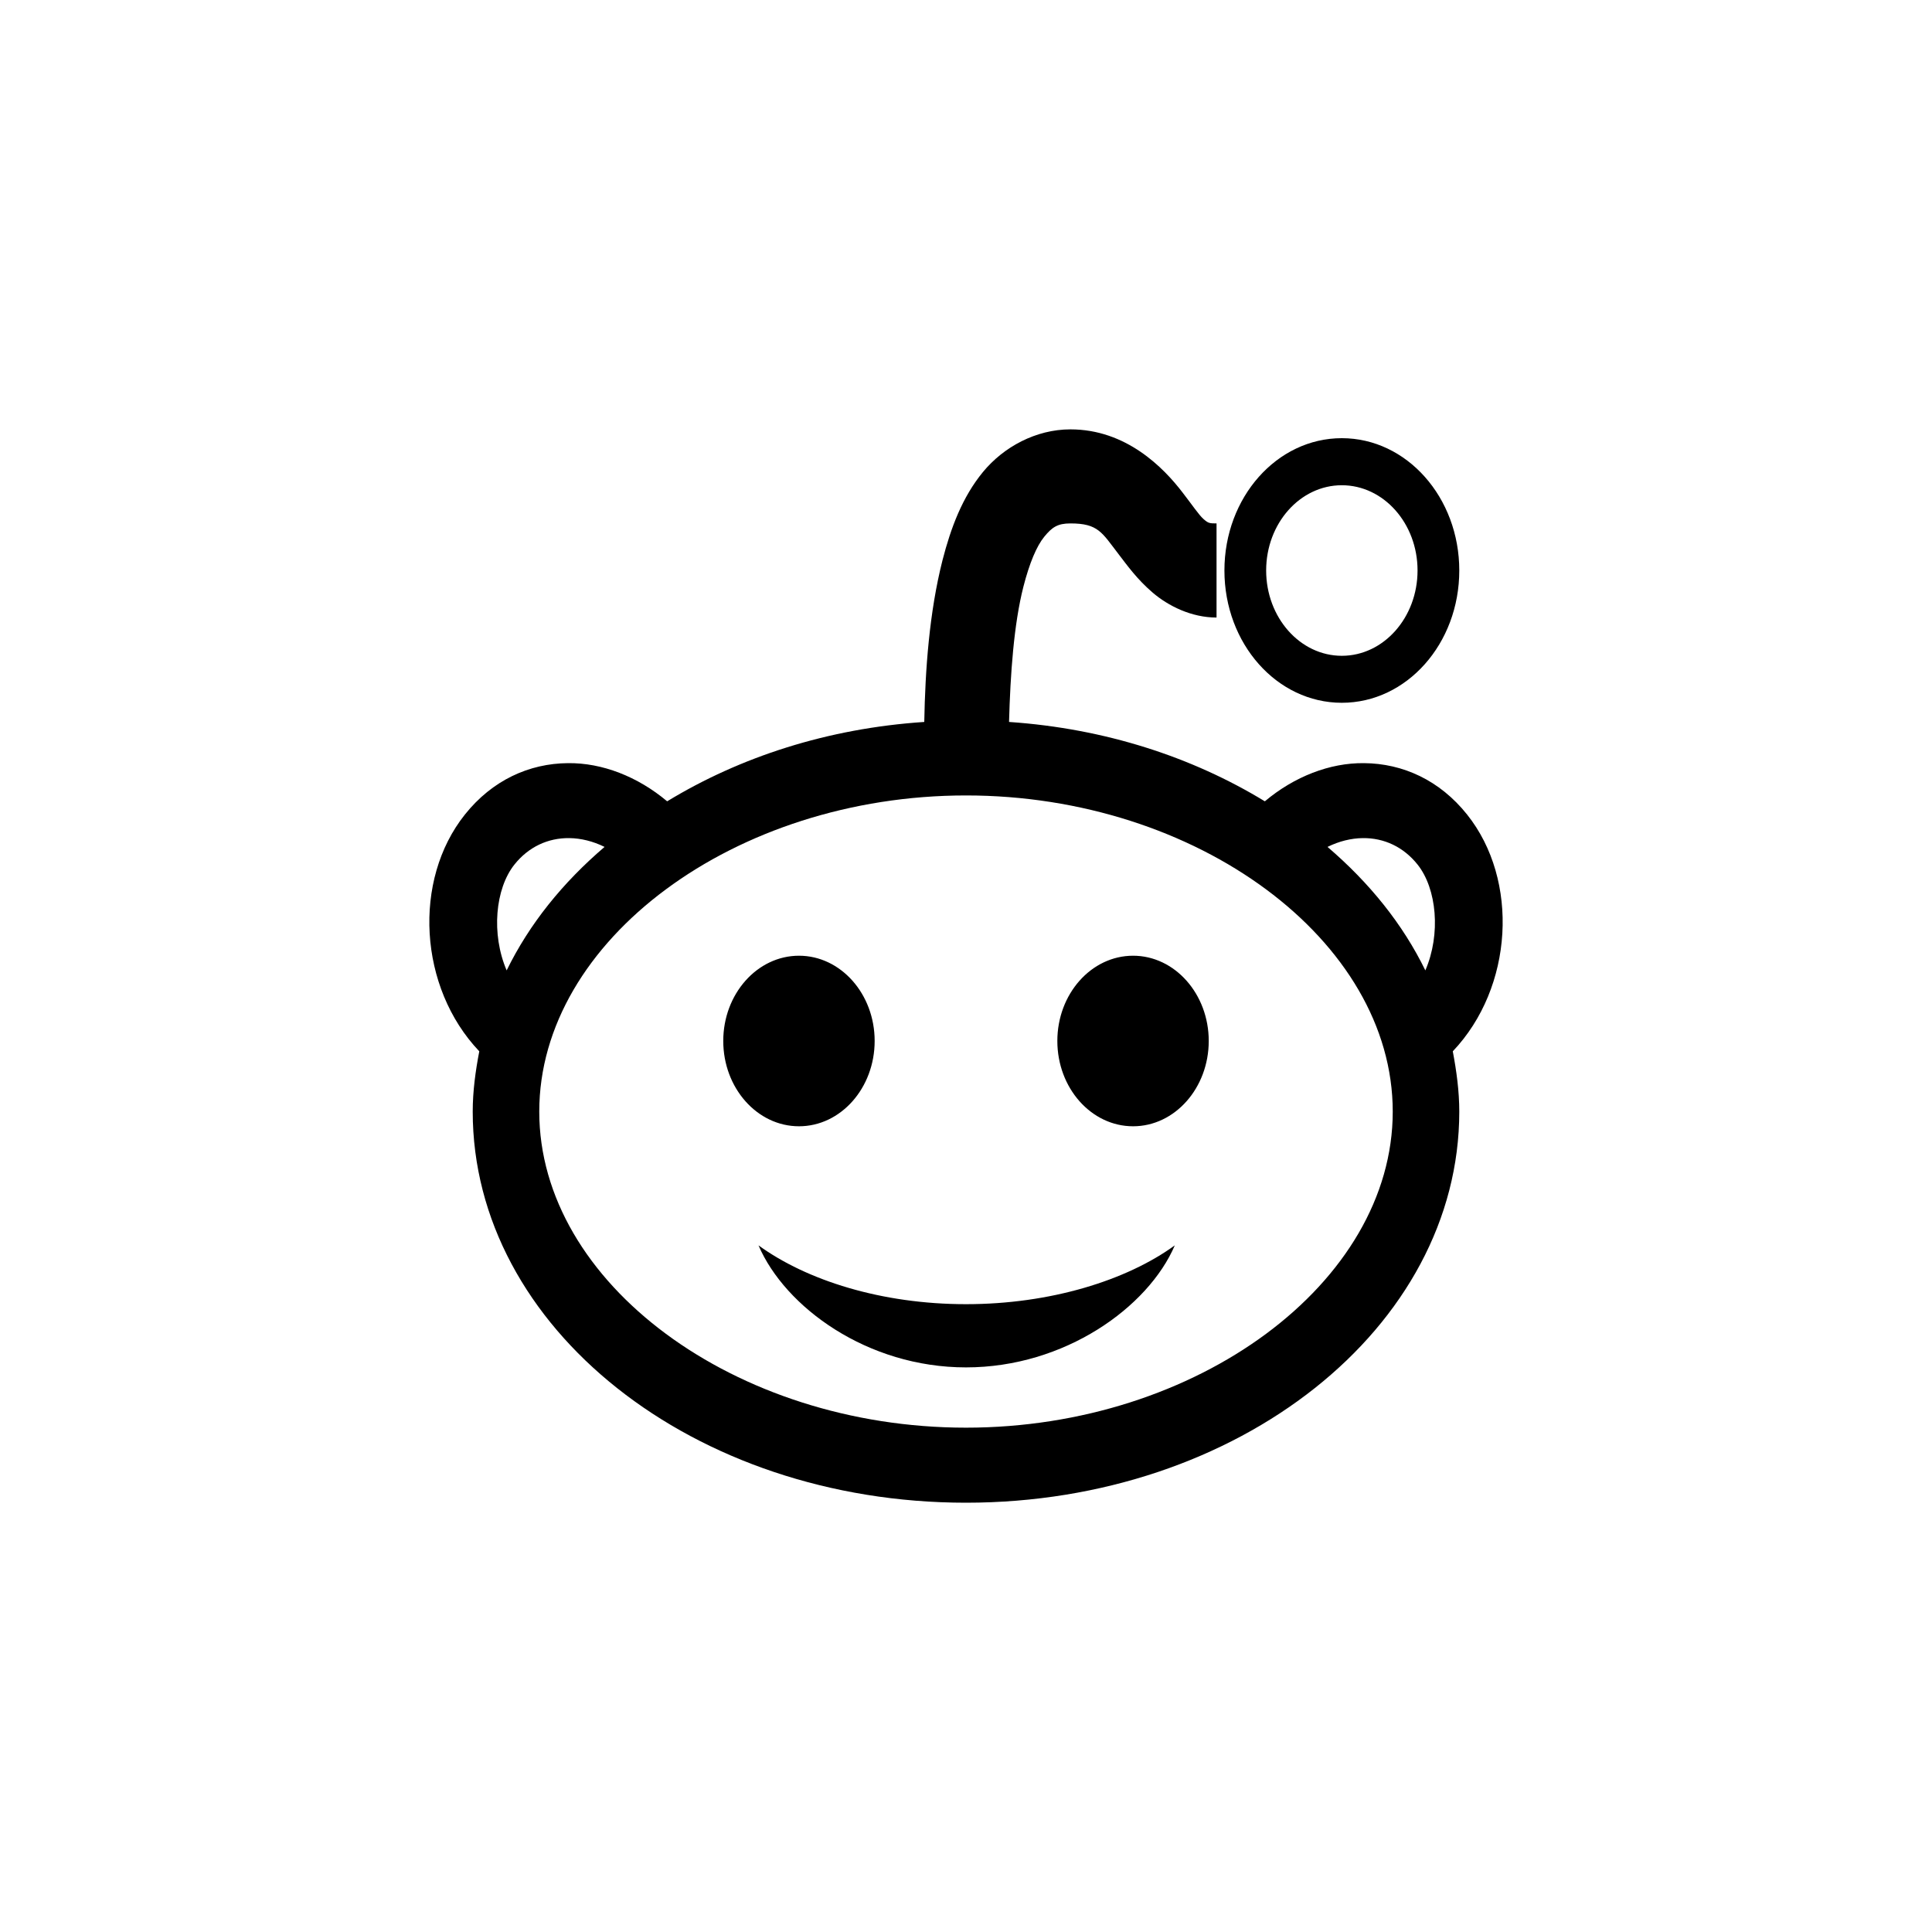
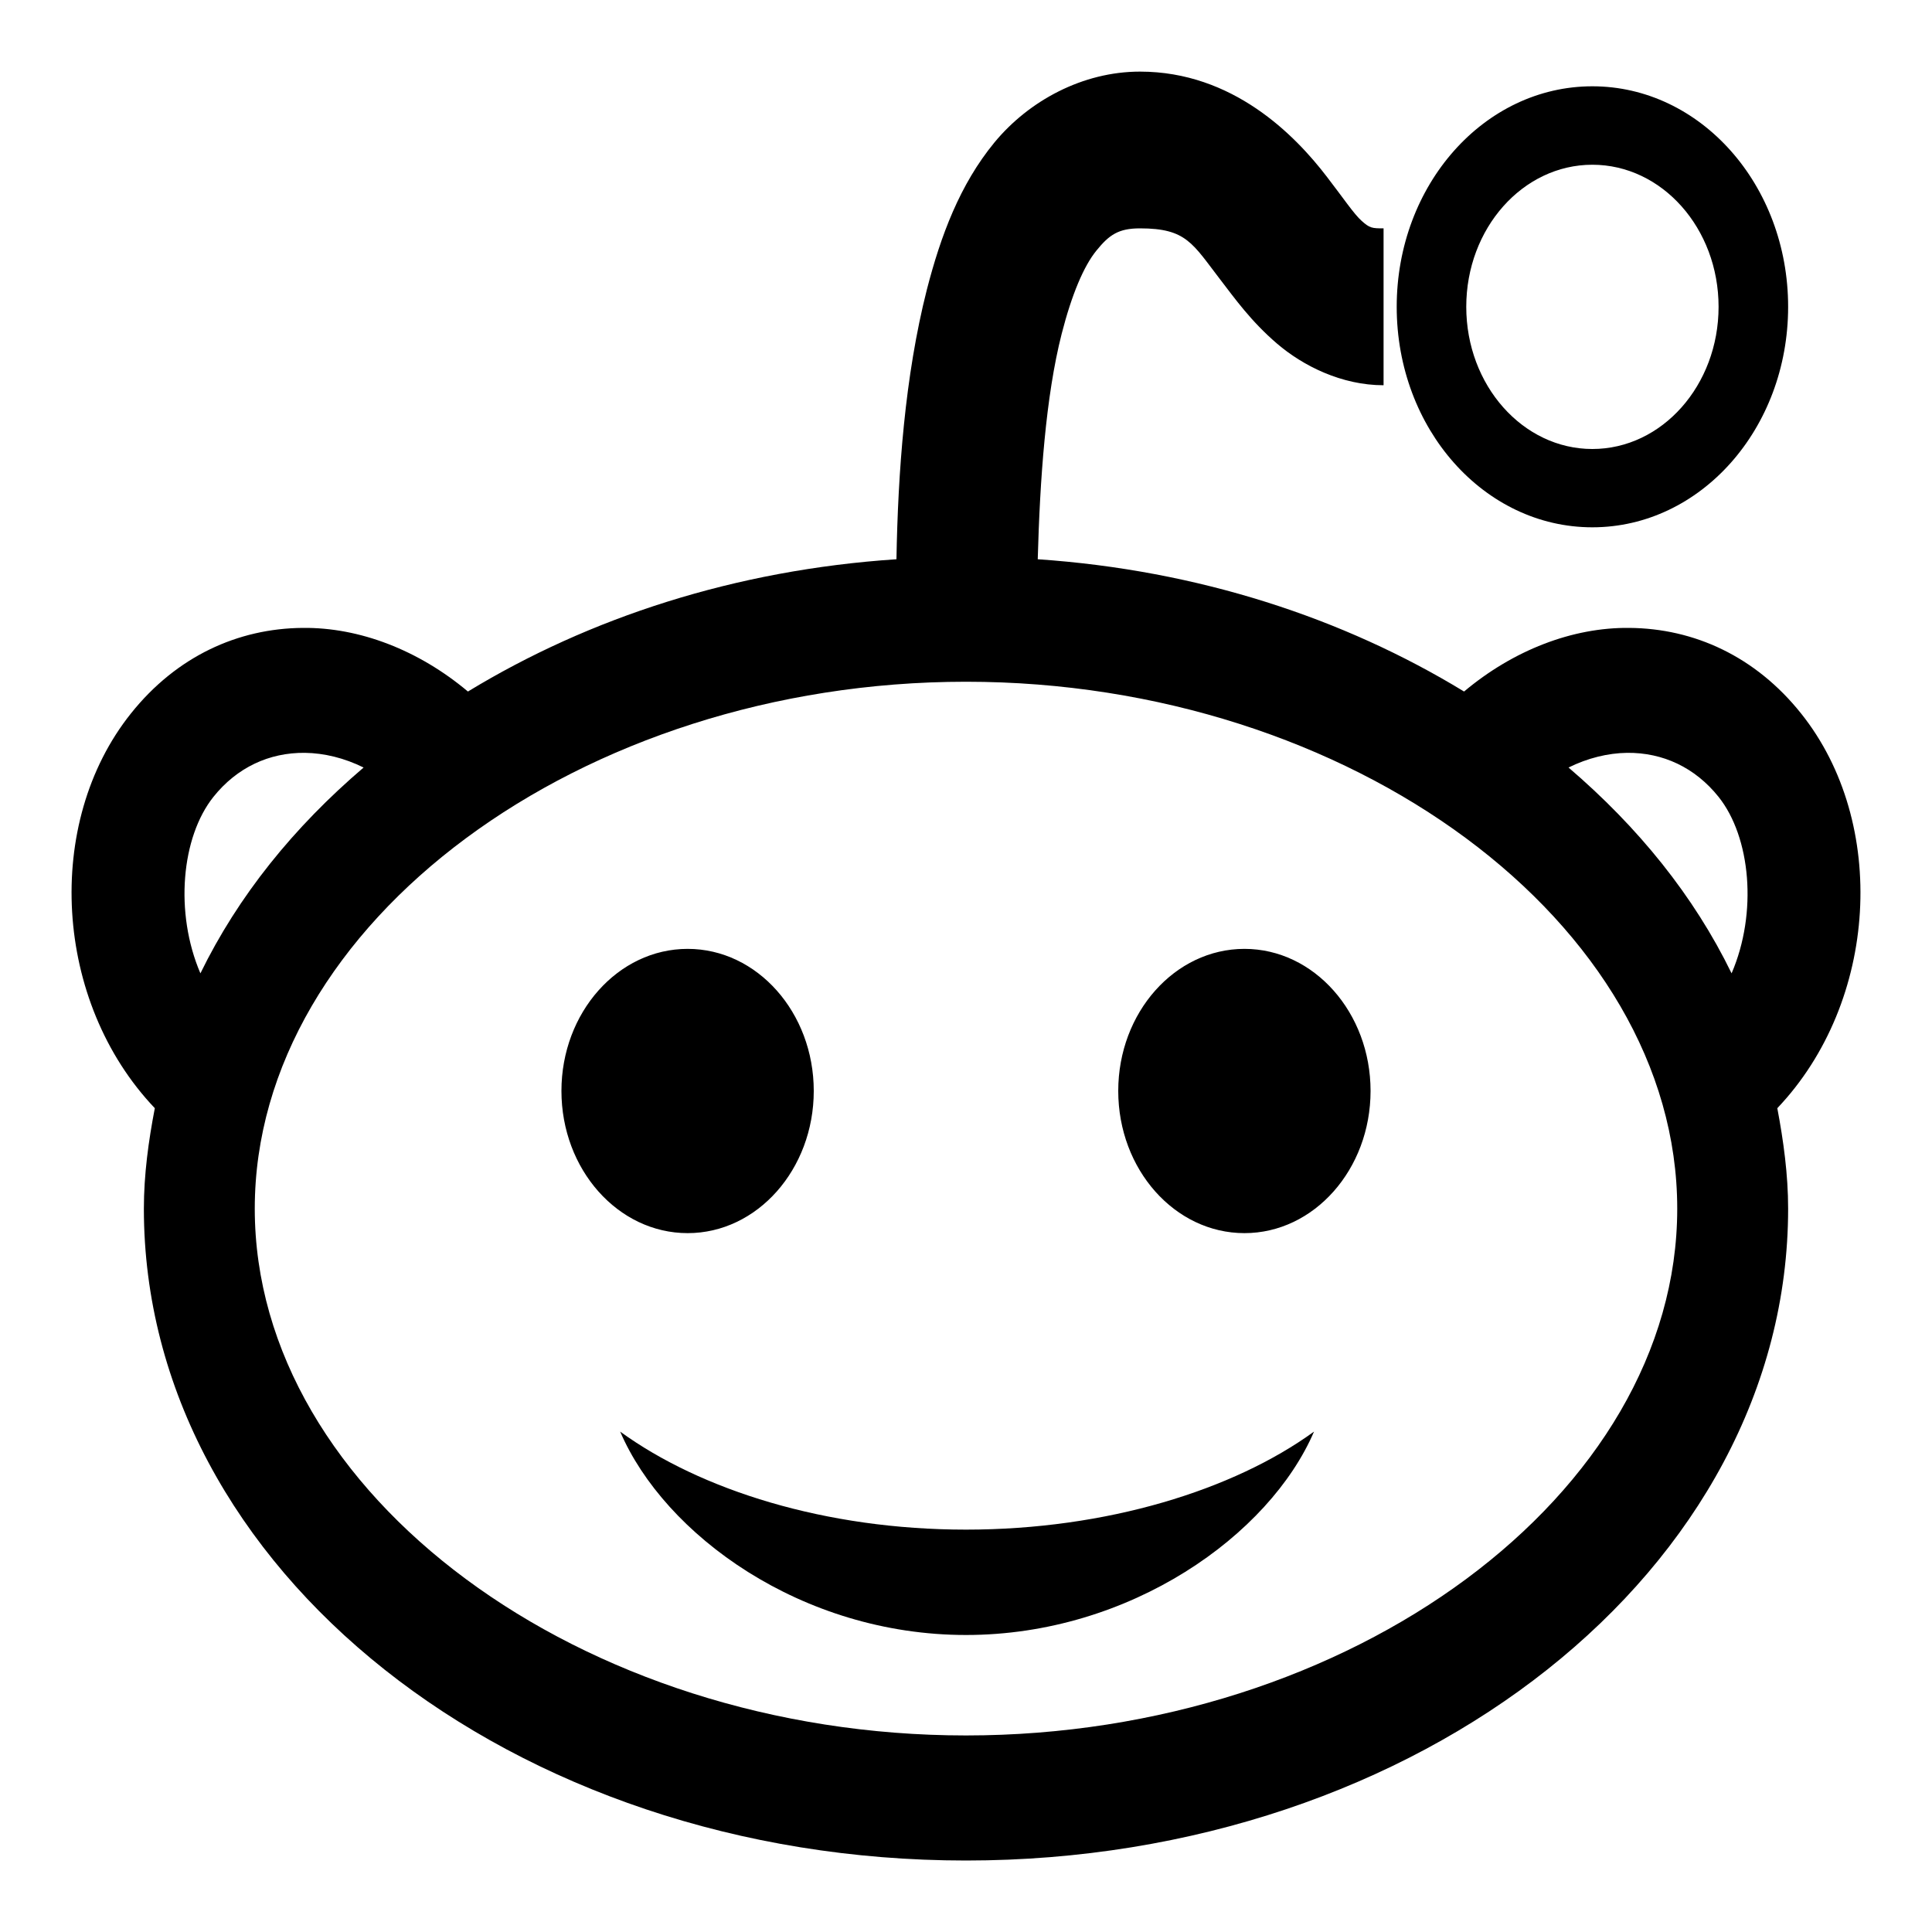
- <svg xmlns="http://www.w3.org/2000/svg" width="25" height="25" viewBox="0 0 25 25">
-   <path d="M13.851 5.556C13.406 5.556 12.988 5.782 12.72 6.107C12.452 6.433 12.304 6.83 12.196 7.249C12.025 7.922 11.972 8.669 11.96 9.342C10.708 9.425 9.575 9.796 8.633 10.369C8.251 10.048 7.791 9.87 7.35 9.875C6.847 9.879 6.37 10.096 6.016 10.54C5.338 11.389 5.416 12.778 6.202 13.604C6.153 13.858 6.117 14.12 6.117 14.384C6.117 17.18 8.975 19.445 12.5 19.445C16.025 19.445 18.883 17.178 18.883 14.384C18.883 14.12 18.847 13.858 18.799 13.604C19.584 12.778 19.662 11.389 18.984 10.54C18.63 10.096 18.153 9.879 17.65 9.875C17.209 9.87 16.749 10.048 16.367 10.369C15.43 9.798 14.303 9.427 13.057 9.342C13.074 8.721 13.119 8.077 13.243 7.591C13.321 7.287 13.414 7.066 13.513 6.945C13.613 6.823 13.684 6.773 13.851 6.773C14.212 6.773 14.258 6.89 14.476 7.173C14.586 7.316 14.712 7.494 14.915 7.668C15.117 7.841 15.417 7.991 15.742 7.991V6.773C15.652 6.773 15.635 6.771 15.573 6.716C15.512 6.662 15.428 6.535 15.303 6.374C15.054 6.048 14.571 5.556 13.851 5.556ZM17.363 5.67C16.523 5.67 15.844 6.436 15.844 7.382C15.844 8.329 16.523 9.094 17.363 9.094C18.203 9.094 18.883 8.329 18.883 7.382C18.883 6.436 18.203 5.67 17.363 5.67ZM17.363 6.279C17.904 6.279 18.343 6.773 18.343 7.382C18.343 7.991 17.904 8.486 17.363 8.486C16.823 8.486 16.384 7.991 16.384 7.382C16.384 6.773 16.823 6.279 17.363 6.279ZM12.5 10.293C15.491 10.293 18.022 12.169 18.022 14.384C18.022 16.6 15.491 18.474 12.5 18.474C9.509 18.474 6.978 16.6 6.978 14.384C6.978 12.169 9.509 10.293 12.5 10.293ZM7.367 10.845C7.517 10.847 7.673 10.885 7.823 10.959C7.28 11.423 6.85 11.956 6.556 12.557C6.354 12.086 6.408 11.499 6.657 11.187C6.839 10.959 7.09 10.842 7.367 10.845ZM17.634 10.845C17.91 10.842 18.161 10.959 18.343 11.187C18.592 11.499 18.647 12.086 18.444 12.557C18.151 11.956 17.72 11.423 17.178 10.959C17.328 10.885 17.484 10.847 17.634 10.845ZM10.339 12.367C9.798 12.367 9.359 12.862 9.359 13.47C9.359 14.079 9.798 14.574 10.339 14.574C10.879 14.574 11.318 14.079 11.318 13.47C11.318 12.862 10.879 12.367 10.339 12.367ZM14.662 12.367C14.121 12.367 13.682 12.862 13.682 13.47C13.682 14.079 14.121 14.574 14.662 14.574C15.202 14.574 15.641 14.079 15.641 13.47C15.641 12.862 15.202 12.367 14.662 12.367ZM9.815 16.115C10.159 16.916 11.223 17.694 12.5 17.694C13.777 17.694 14.858 16.916 15.202 16.115C14.577 16.569 13.591 16.876 12.5 16.876C11.409 16.876 10.44 16.569 9.815 16.115Z" />
+ <svg xmlns="http://www.w3.org/2000/svg" width="15" height="15" viewBox="0 0 15 15">
+   <path d="M8.851 0.556C8.406 0.556 7.988 0.782 7.72 1.107C7.452 1.433 7.304 1.83 7.196 2.249C7.025 2.922 6.972 3.669 6.96 4.342C5.708 4.425 4.575 4.796 3.633 5.369C3.251 5.048 2.791 4.87 2.35 4.875C1.847 4.879 1.37 5.096 1.016 5.54C0.338 6.389 0.416 7.778 1.202 8.604C1.153 8.858 1.117 9.12 1.117 9.384C1.117 12.181 3.975 14.445 7.5 14.445C11.025 14.445 13.883 12.178 13.883 9.384C13.883 9.12 13.847 8.858 13.799 8.604C14.584 7.778 14.662 6.389 13.984 5.54C13.63 5.096 13.153 4.879 12.65 4.875C12.209 4.87 11.749 5.048 11.367 5.369C10.43 4.798 9.303 4.427 8.057 4.342C8.074 3.721 8.119 3.077 8.243 2.591C8.321 2.287 8.414 2.066 8.513 1.945C8.612 1.823 8.684 1.773 8.851 1.773C9.212 1.773 9.258 1.89 9.476 2.173C9.586 2.316 9.712 2.494 9.915 2.668C10.117 2.841 10.417 2.991 10.742 2.991V1.773C10.652 1.773 10.635 1.771 10.573 1.716C10.512 1.662 10.428 1.536 10.303 1.374C10.054 1.048 9.571 0.556 8.851 0.556ZM12.363 0.67C11.523 0.67 10.844 1.436 10.844 2.382C10.844 3.329 11.523 4.094 12.363 4.094C13.203 4.094 13.883 3.329 13.883 2.382C13.883 1.436 13.203 0.67 12.363 0.67ZM12.363 1.279C12.904 1.279 13.343 1.773 13.343 2.382C13.343 2.991 12.904 3.486 12.363 3.486C11.823 3.486 11.384 2.991 11.384 2.382C11.384 1.773 11.823 1.279 12.363 1.279ZM7.5 5.293C10.491 5.293 13.022 7.17 13.022 9.384C13.022 11.6 10.491 13.474 7.5 13.474C4.509 13.474 1.978 11.6 1.978 9.384C1.978 7.17 4.509 5.293 7.5 5.293ZM2.367 5.845C2.517 5.847 2.673 5.885 2.823 5.959C2.28 6.423 1.85 6.955 1.556 7.557C1.354 7.086 1.408 6.499 1.657 6.187C1.839 5.959 2.09 5.842 2.367 5.845ZM12.633 5.845C12.91 5.842 13.161 5.959 13.343 6.187C13.592 6.499 13.647 7.086 13.444 7.557C13.151 6.955 12.72 6.423 12.178 5.959C12.328 5.885 12.484 5.847 12.633 5.845ZM5.339 7.367C4.798 7.367 4.359 7.862 4.359 8.47C4.359 9.079 4.798 9.574 5.339 9.574C5.879 9.574 6.318 9.079 6.318 8.47C6.318 7.862 5.879 7.367 5.339 7.367ZM9.662 7.367C9.121 7.367 8.682 7.862 8.682 8.47C8.682 9.079 9.121 9.574 9.662 9.574C10.202 9.574 10.641 9.079 10.641 8.47C10.641 7.862 10.202 7.367 9.662 7.367ZM4.815 11.115C5.159 11.916 6.223 12.694 7.5 12.694C8.777 12.694 9.858 11.916 10.202 11.115C9.577 11.569 8.591 11.876 7.5 11.876C6.409 11.876 5.44 11.569 4.815 11.115Z" />
</svg>
